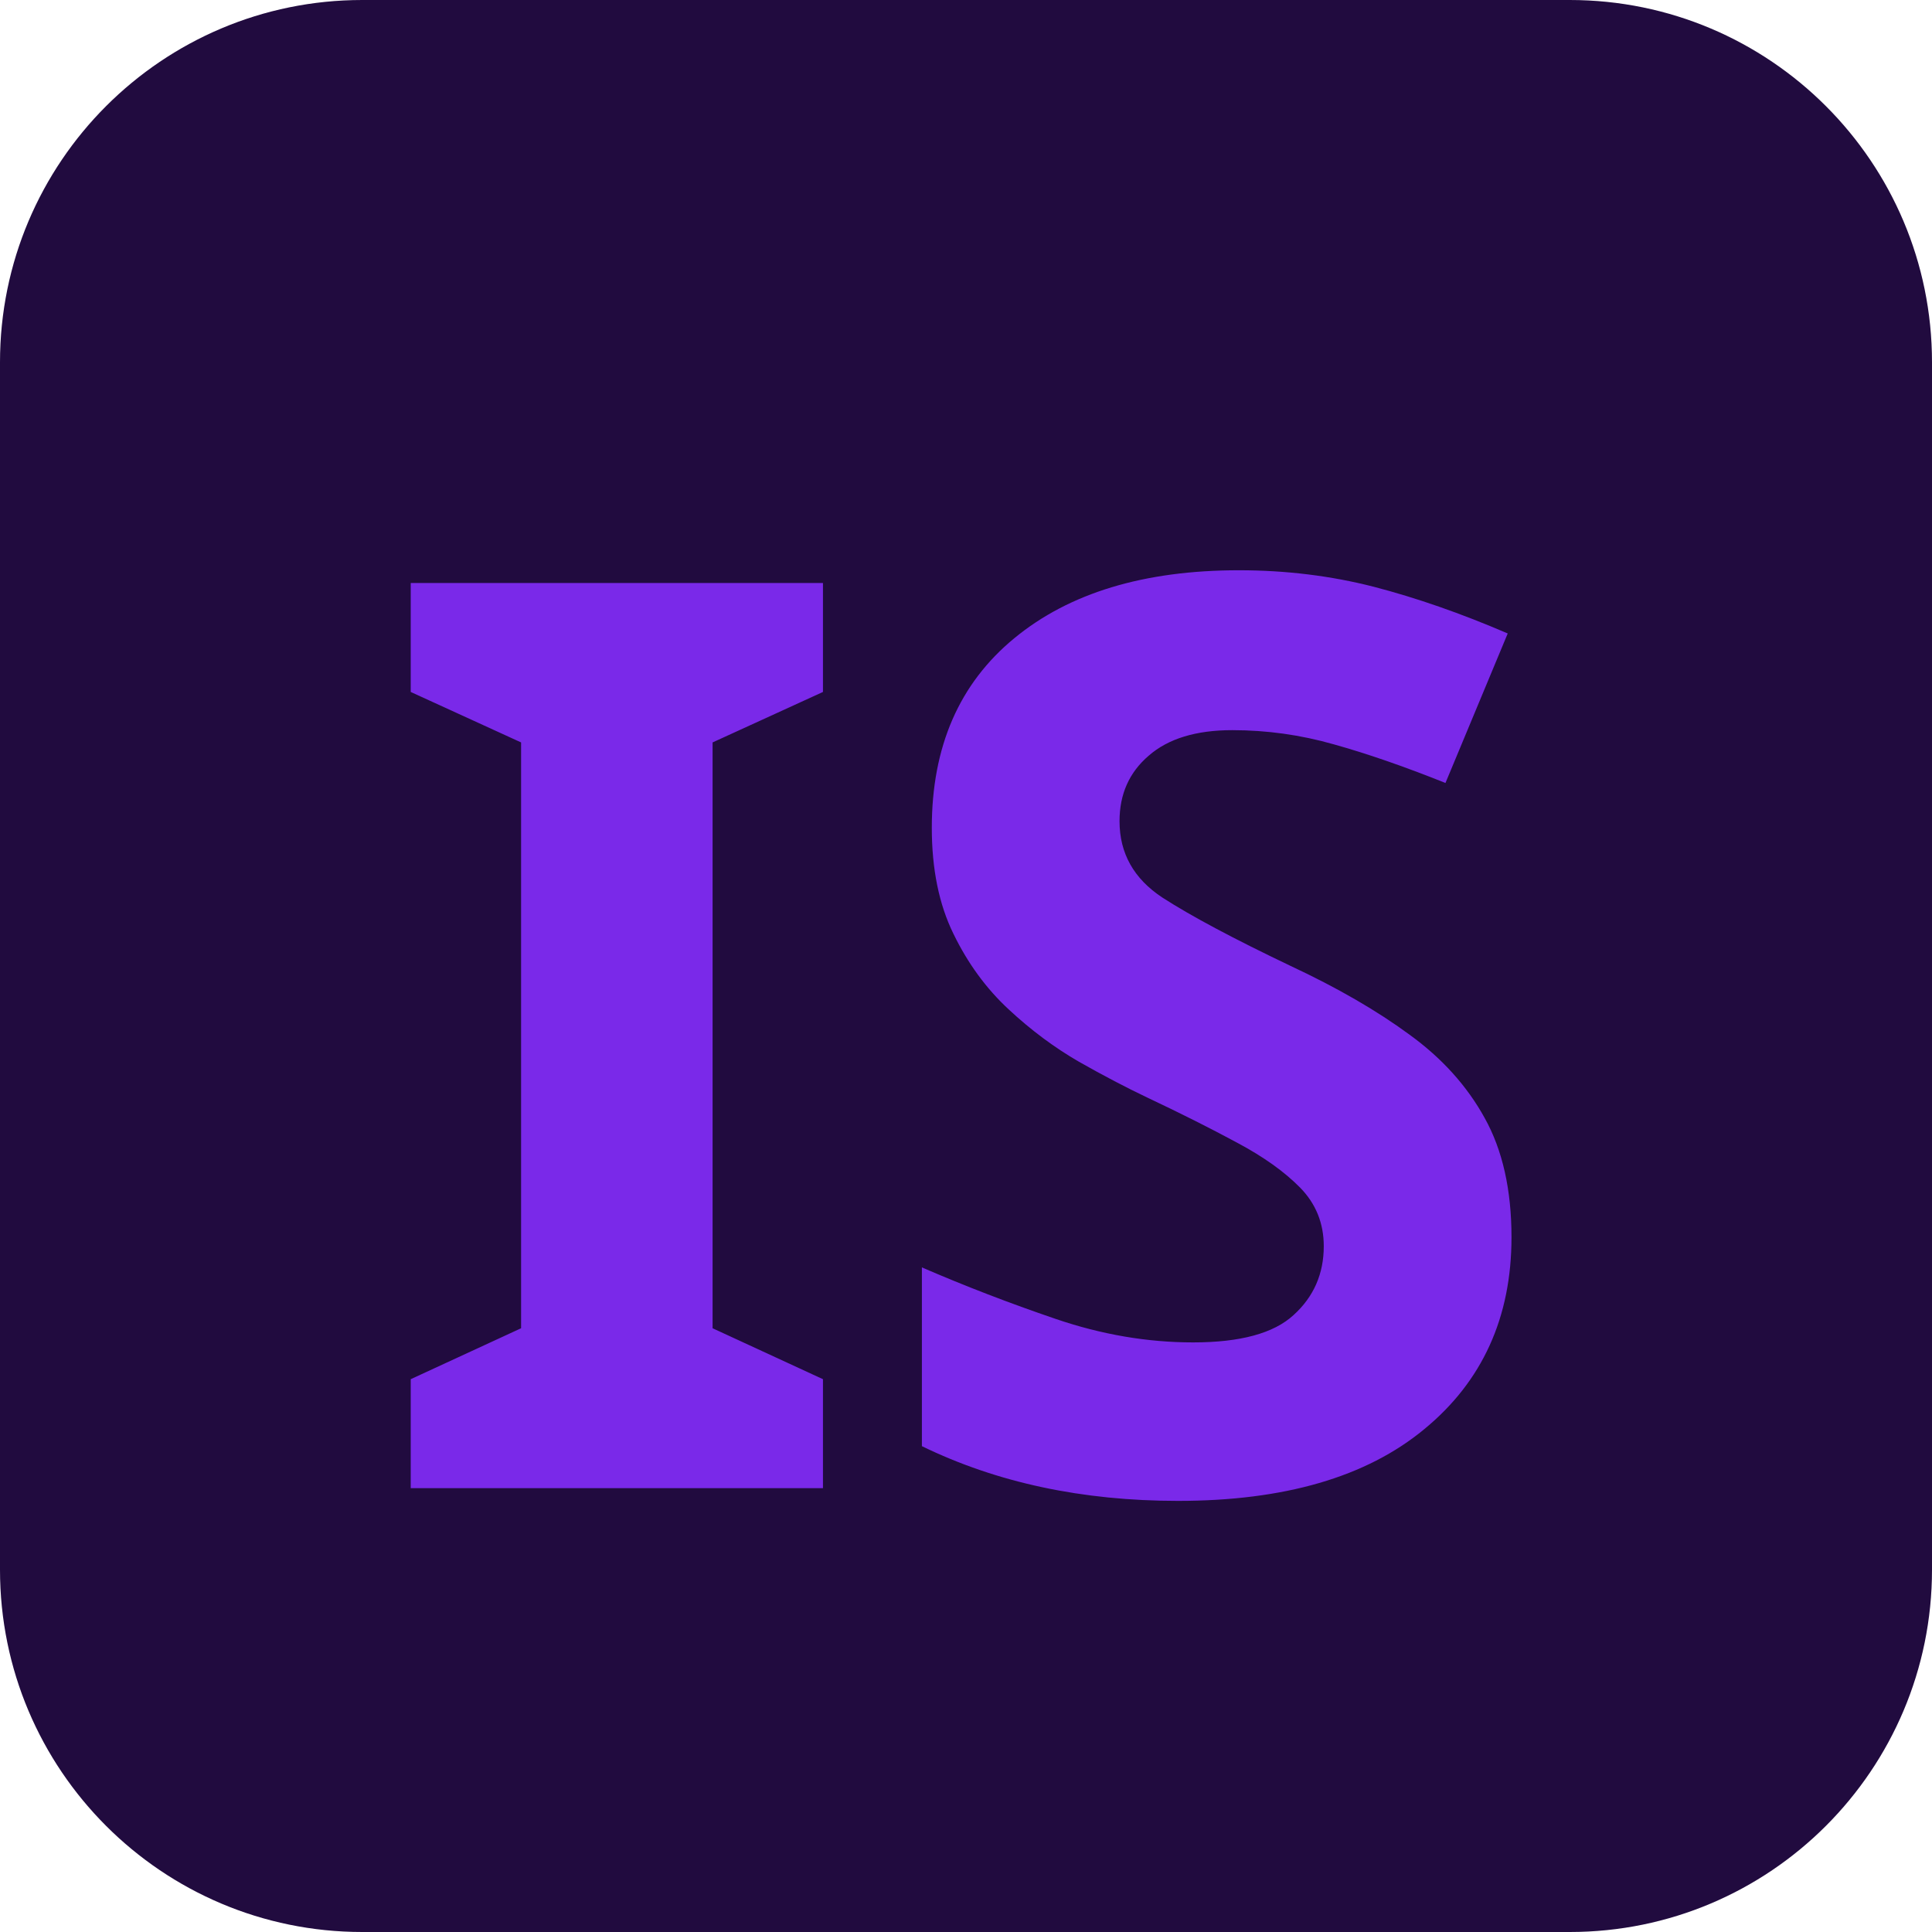
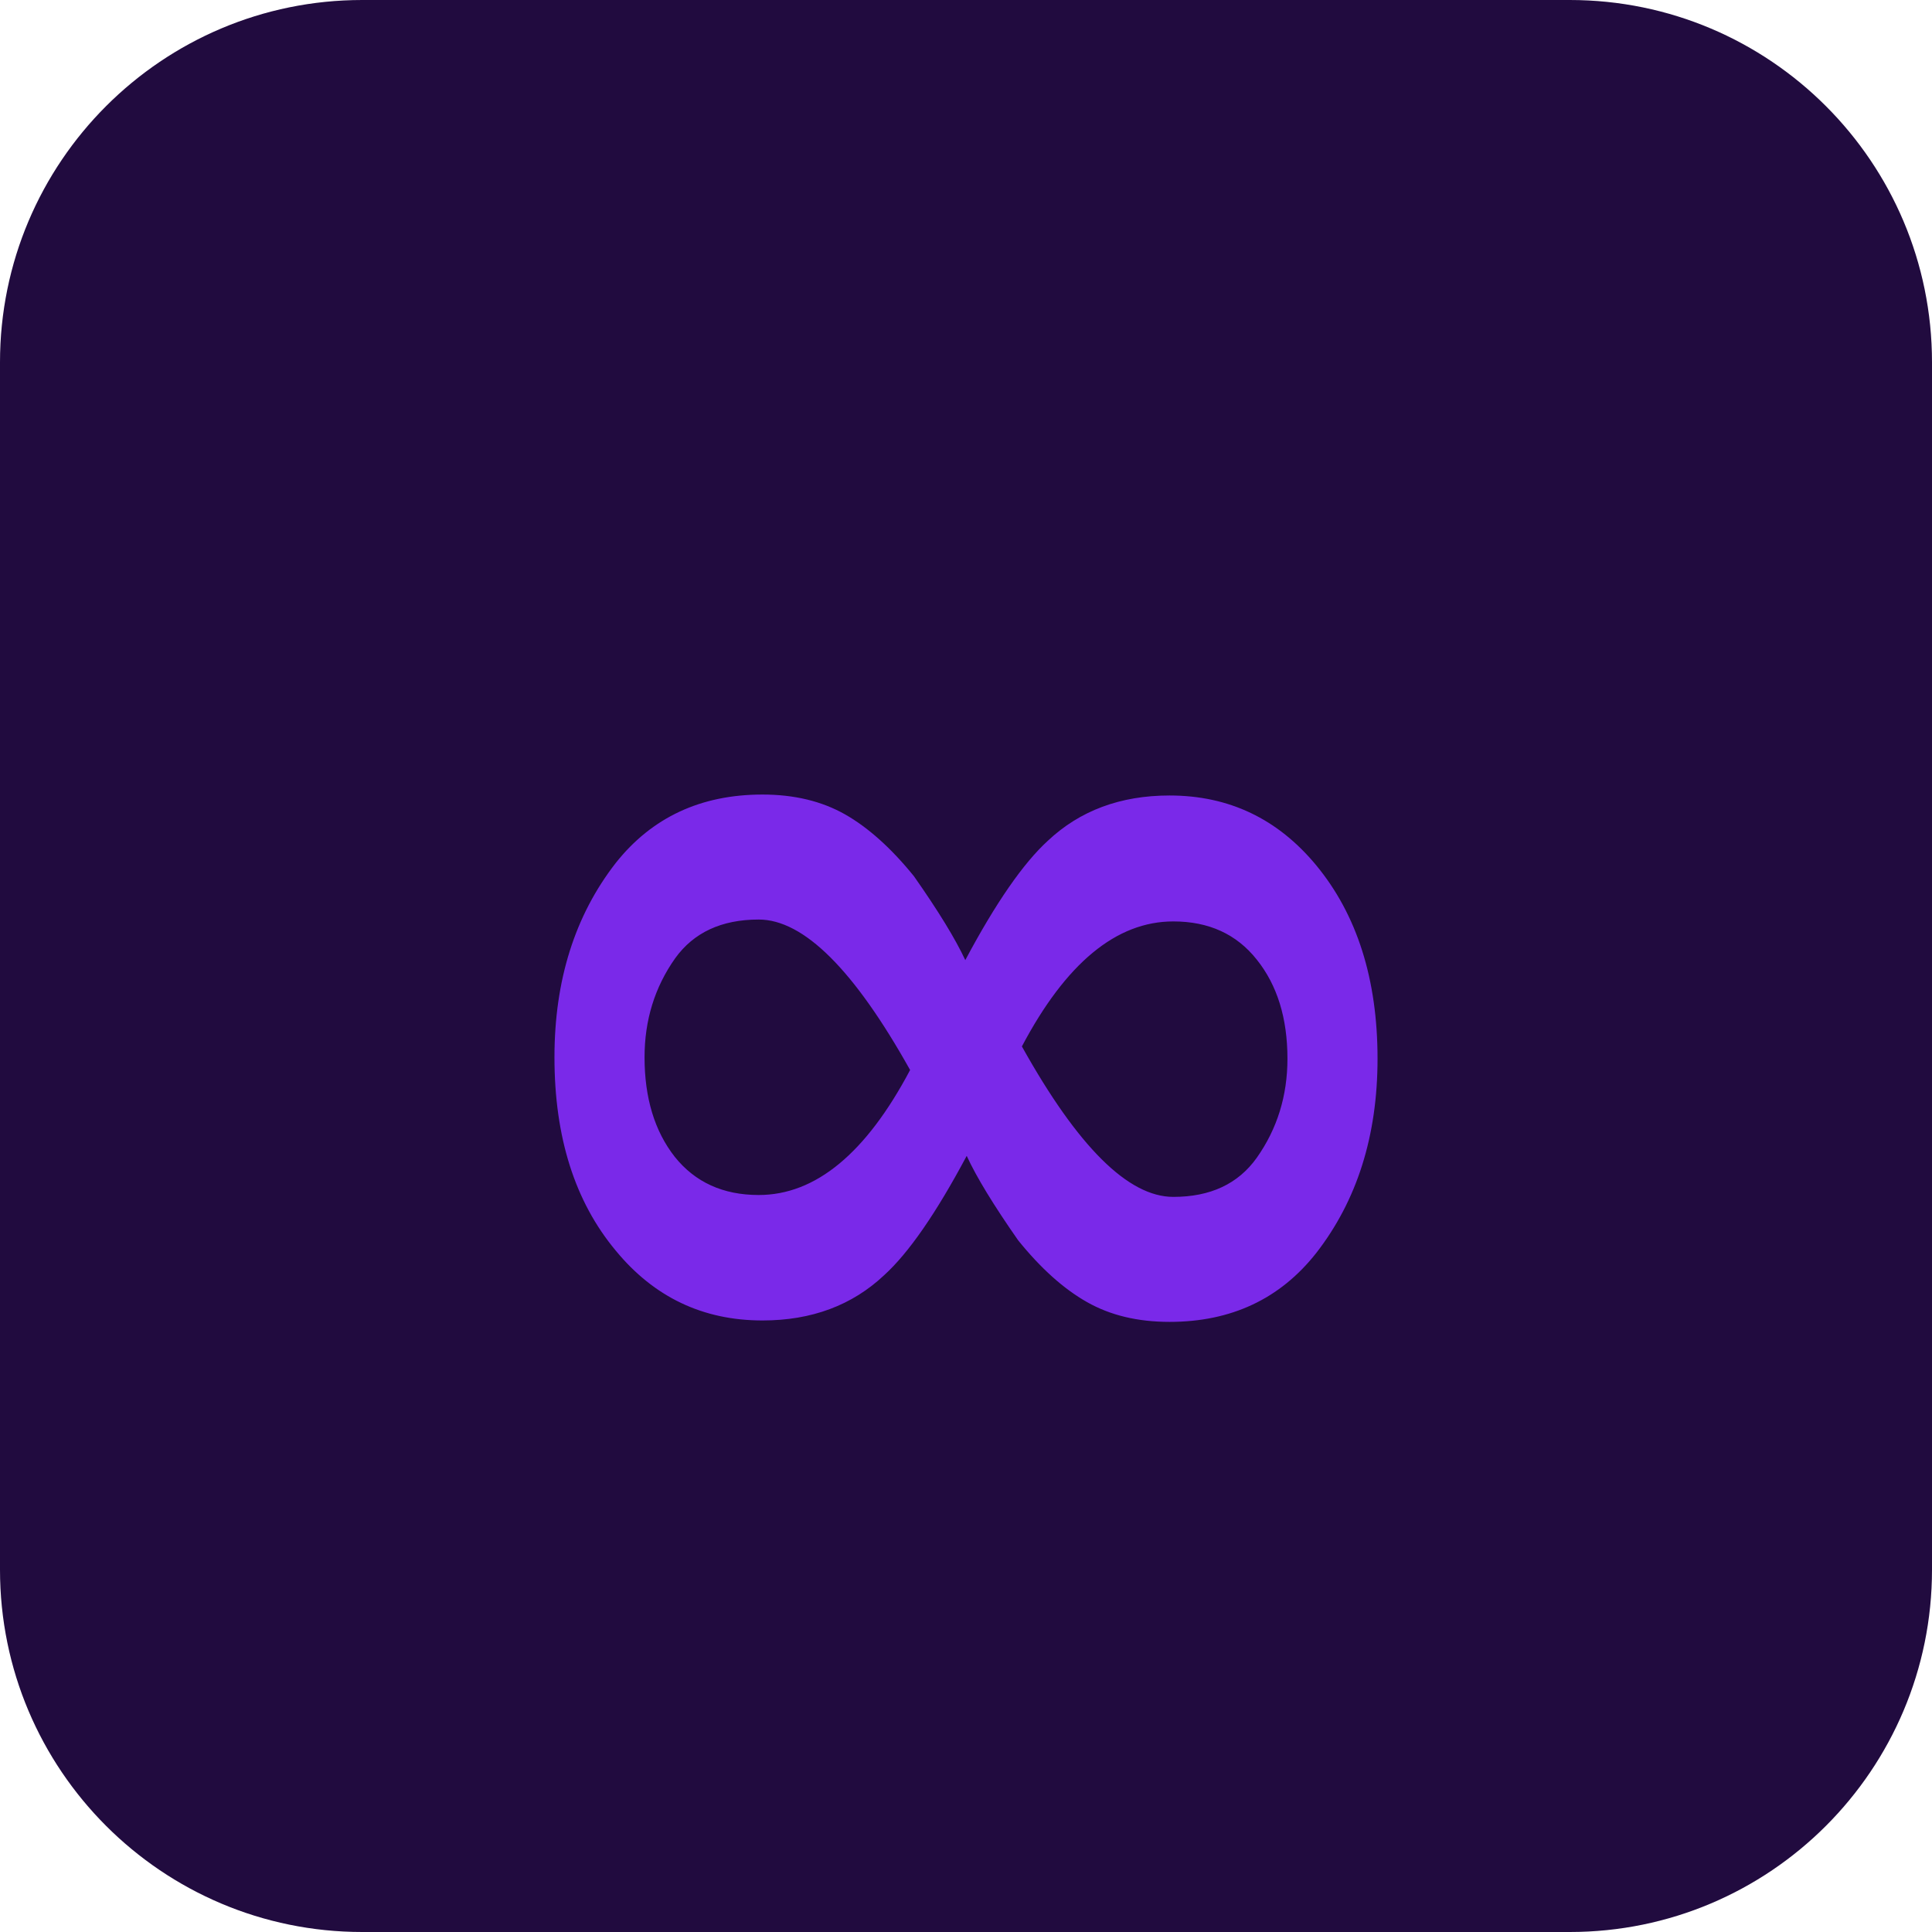
<svg xmlns="http://www.w3.org/2000/svg" viewBox="0 0 64 64">
  <rect width="64" height="64" rx="12" fill="#210b3f" />
-   <text x="32" y="33" text-anchor="middle" dominant-baseline="central" font-family="system-ui, sans-serif" font-size="42" font-weight="700" fill="#7a29e9">IS</text>
+   <text x="32" y="33" text-anchor="middle" dominant-baseline="central" font-family="system-ui, sans-serif" font-size="42" font-weight="700" fill="#7a29e9">∞</text>
</svg>
